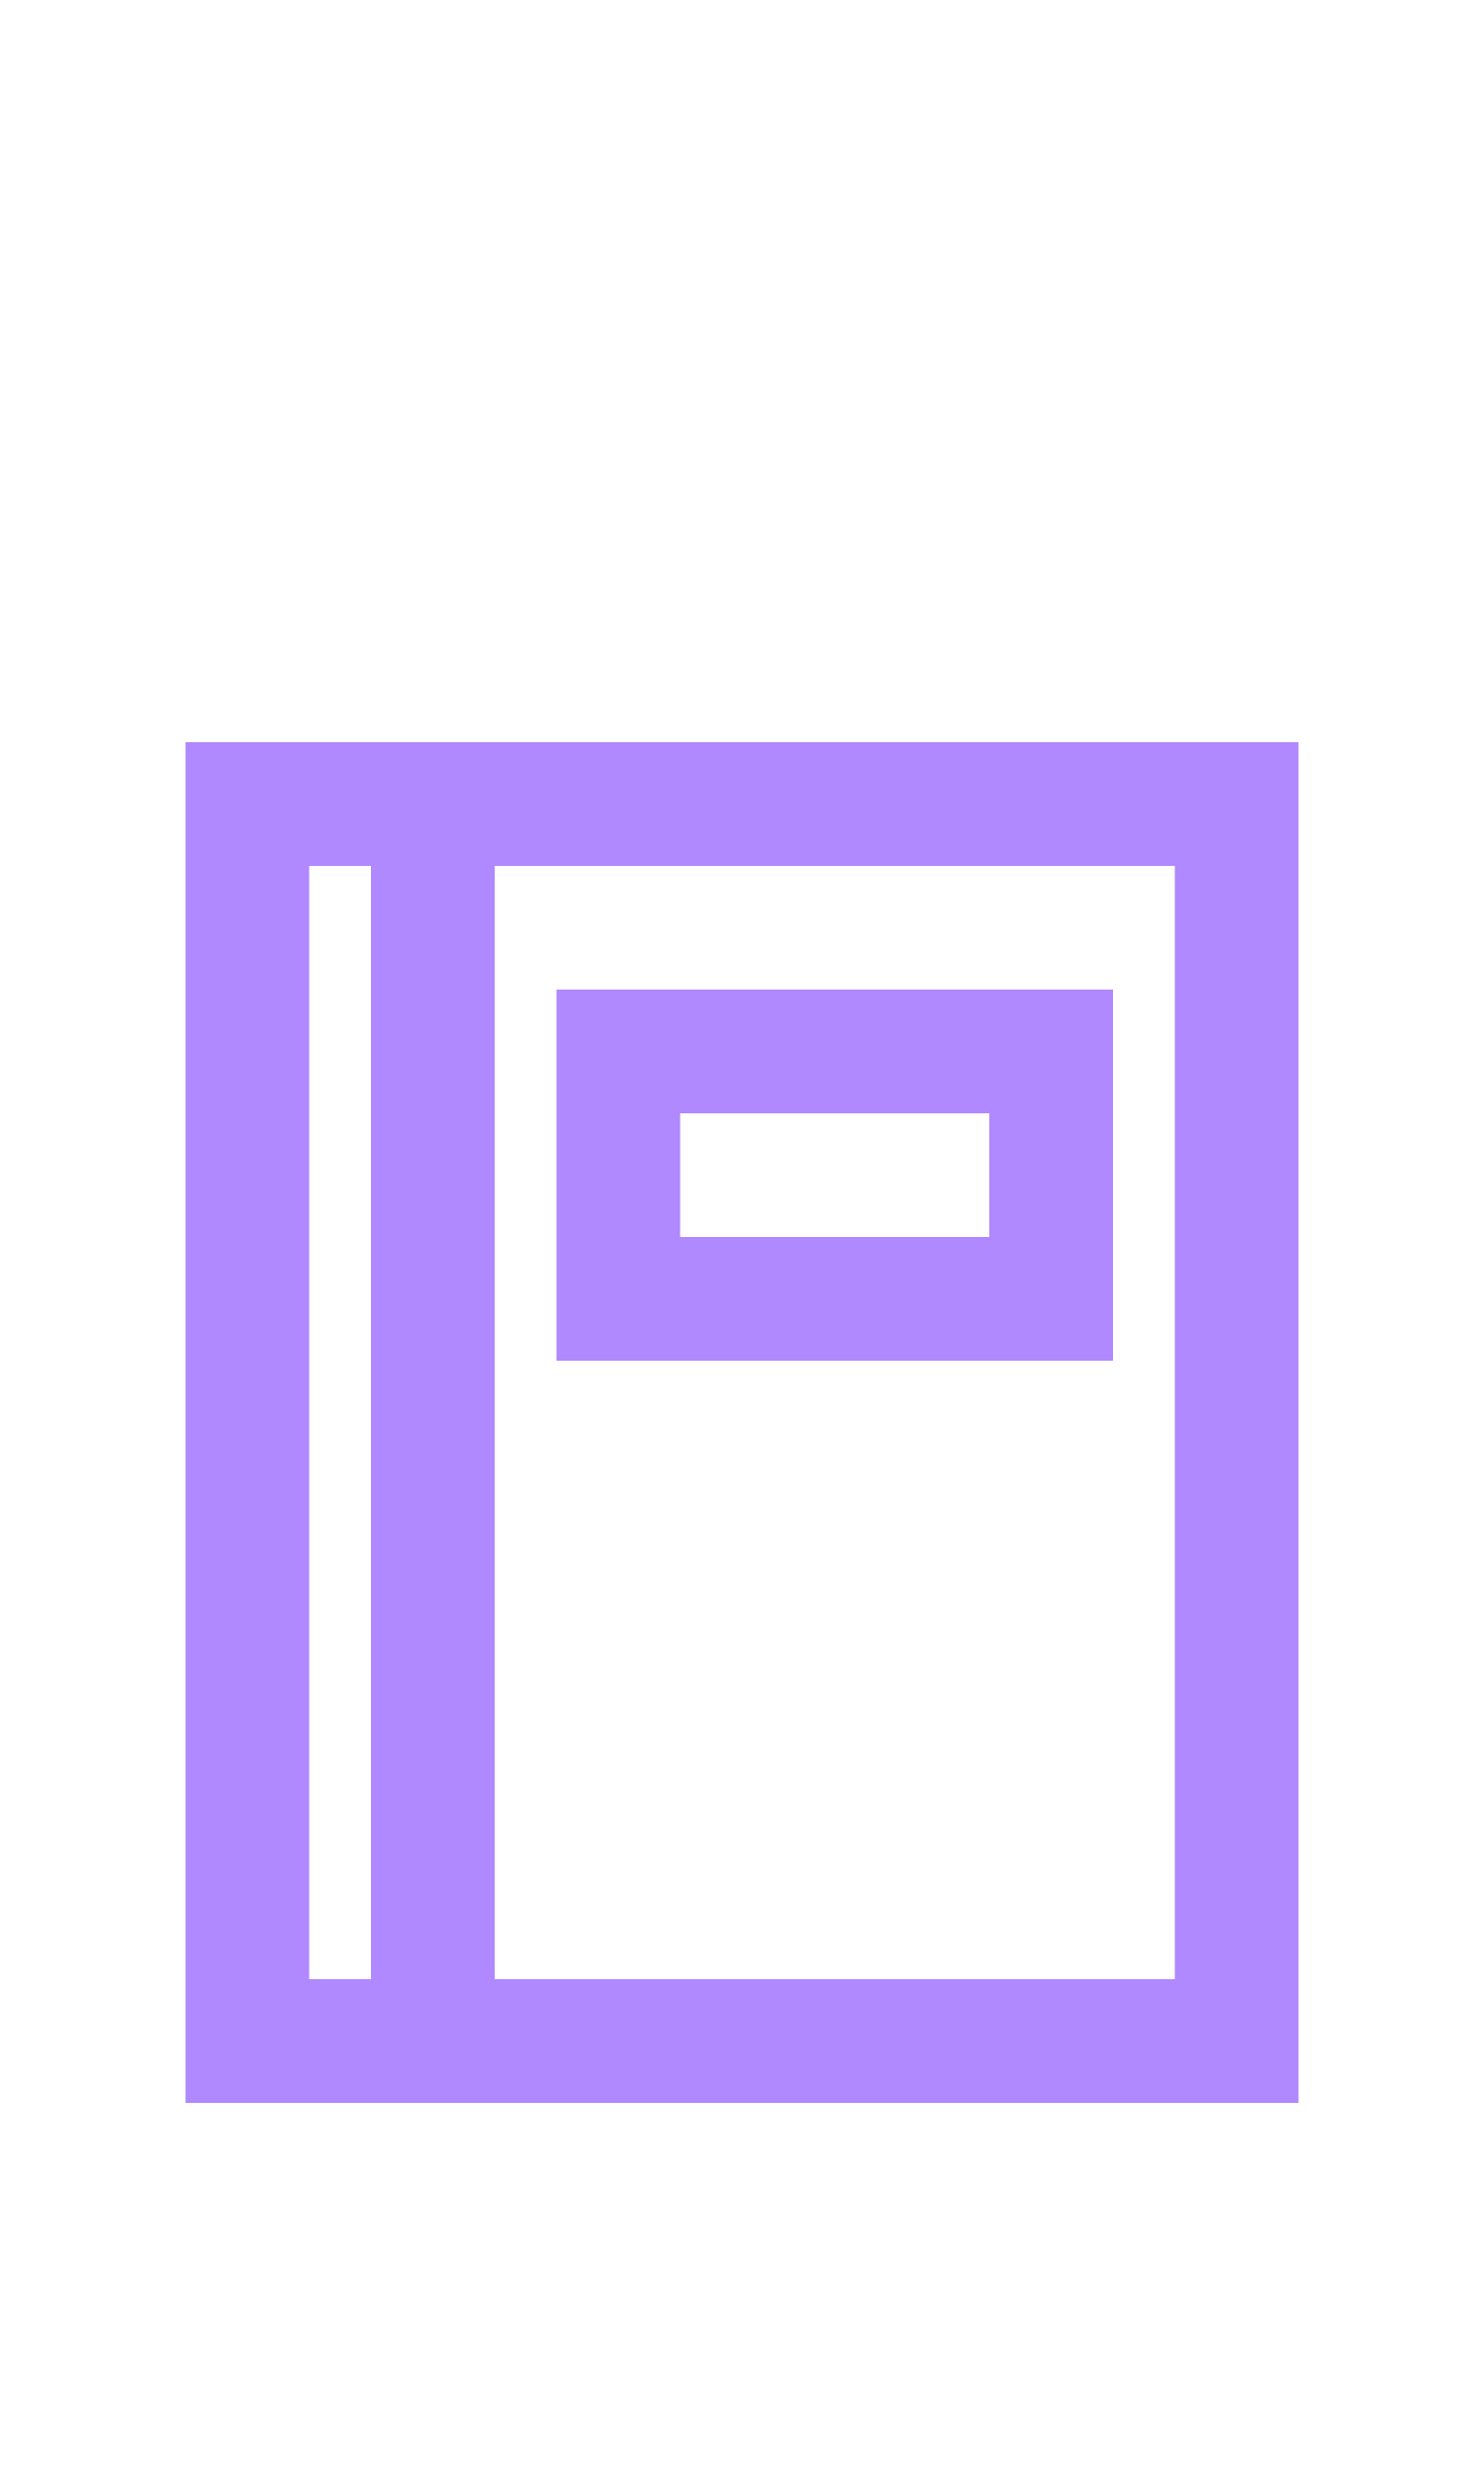
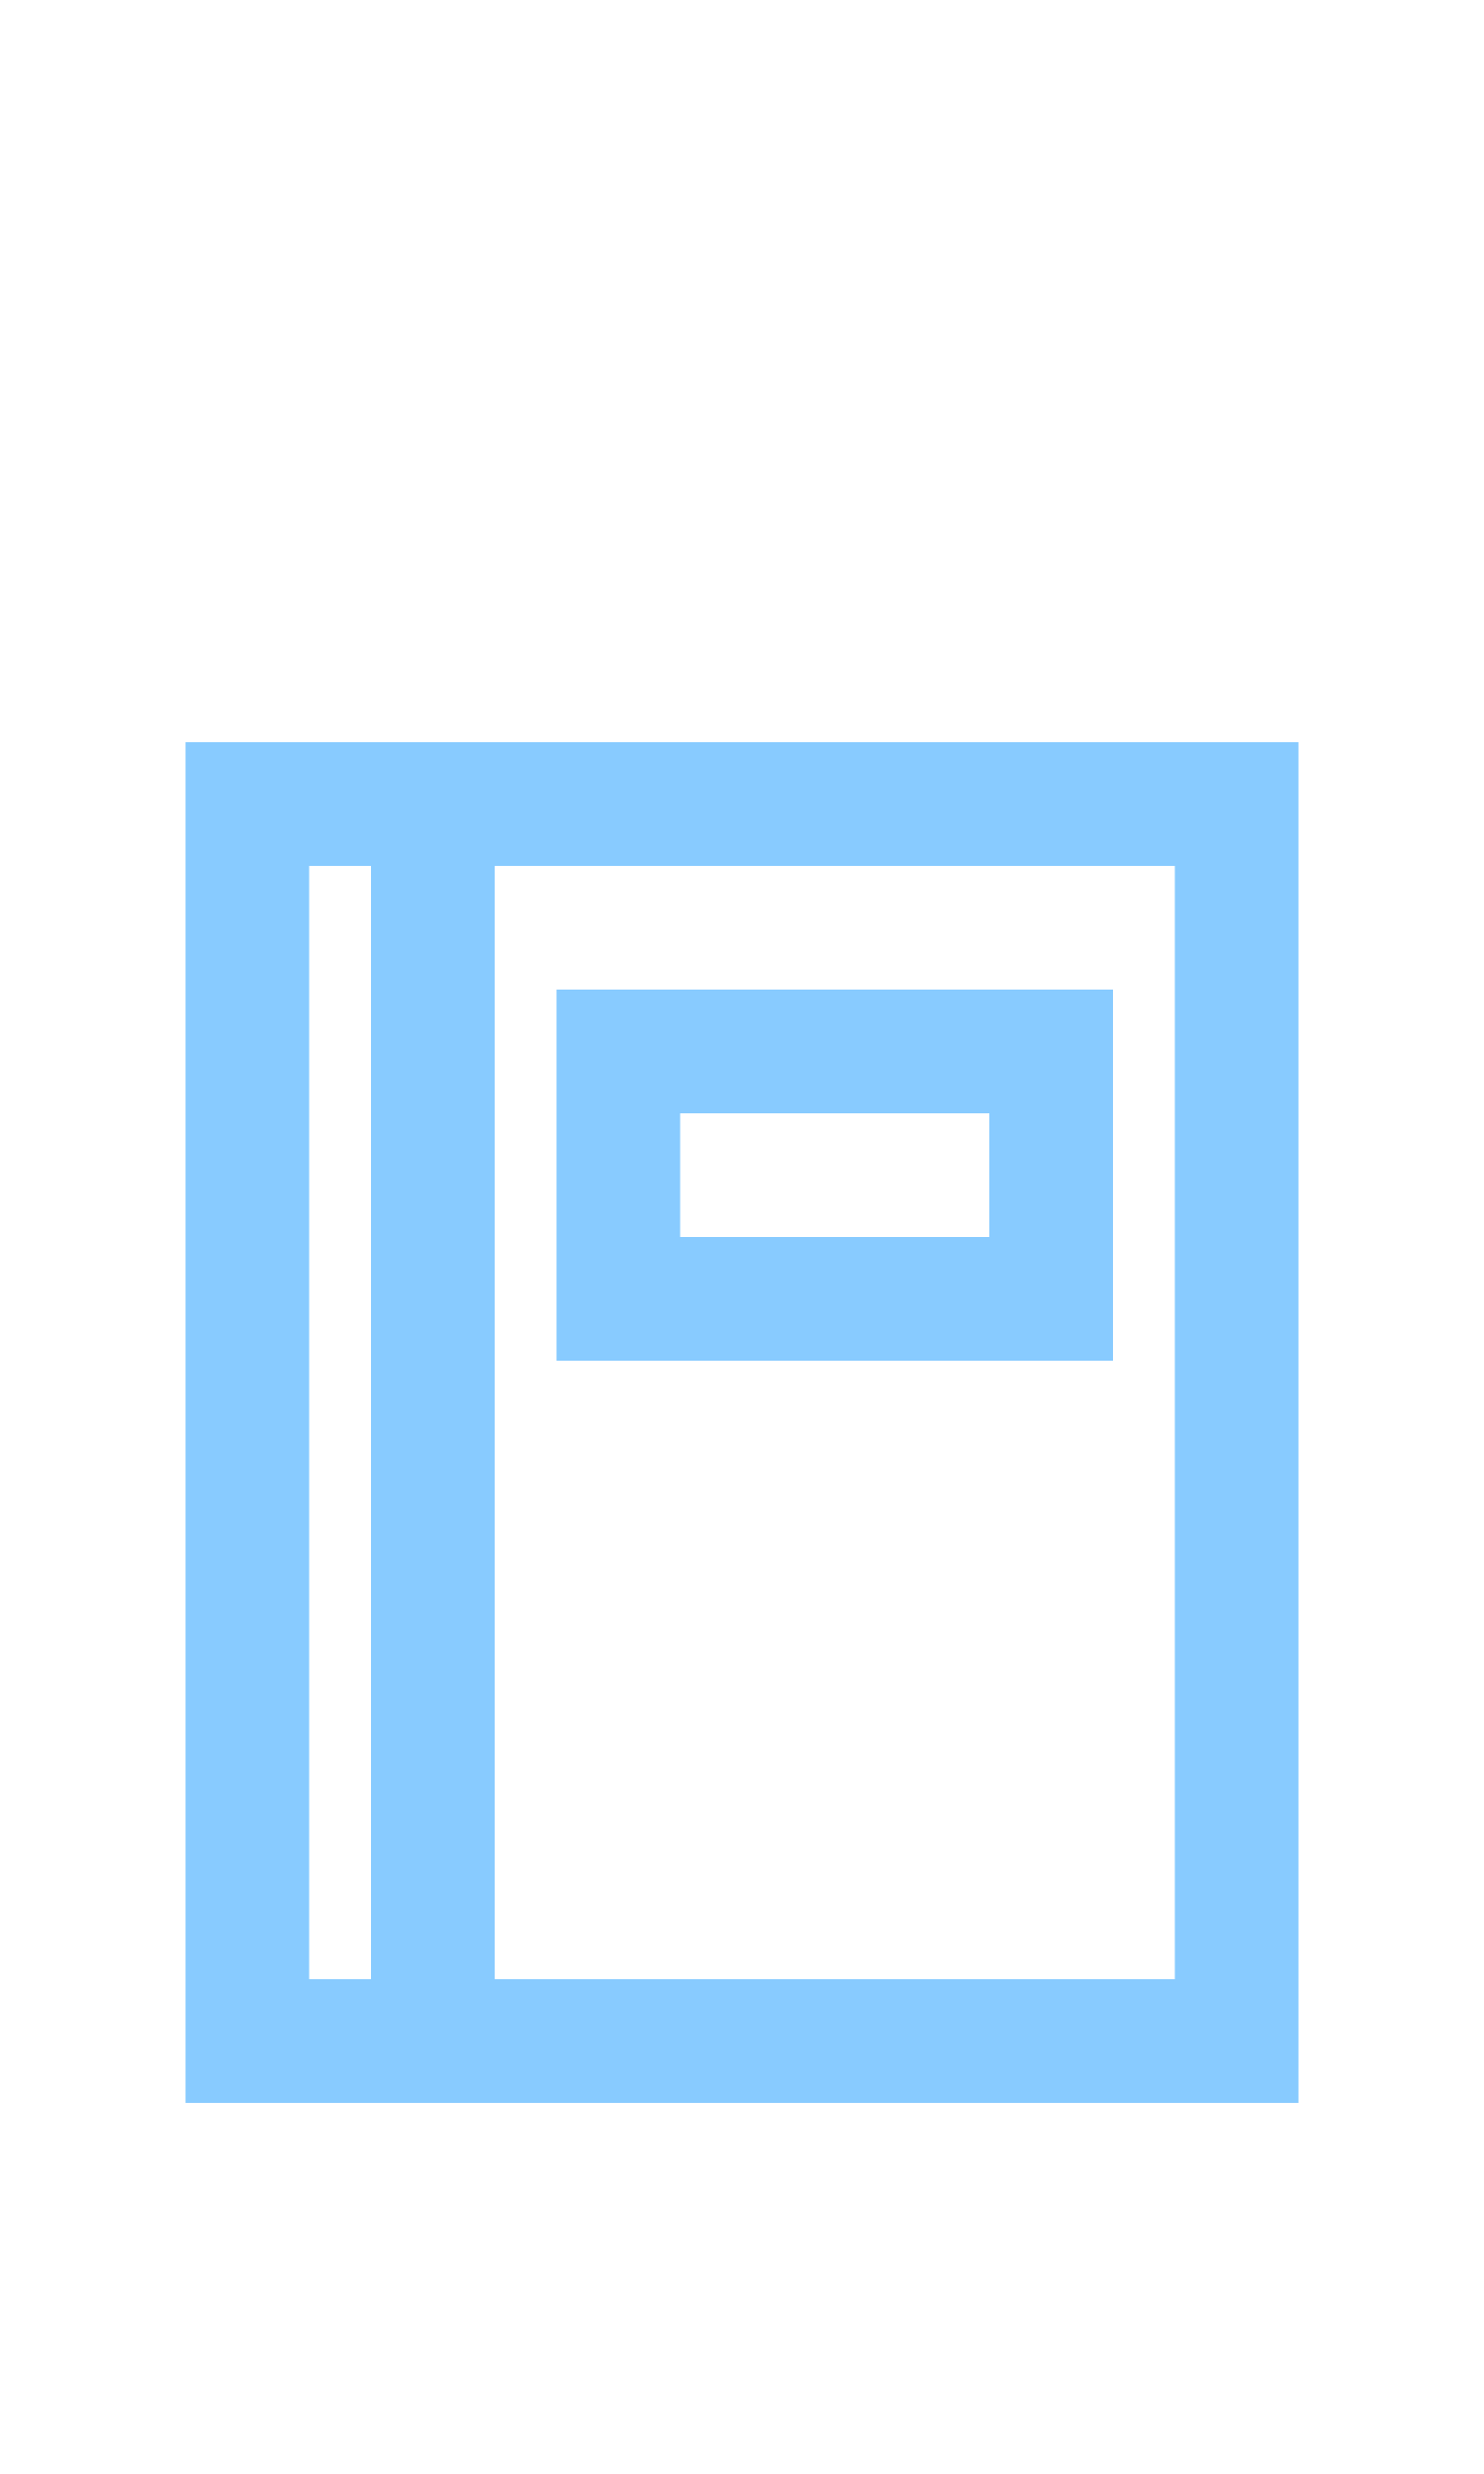
<svg xmlns="http://www.w3.org/2000/svg" width="24px" height="40px" viewBox="0 0 24 40" version="1.1">
  <g id="Address-Active" stroke="none" stroke-width="1" fill="none" fill-rule="evenodd">
-     <g id="Group-2" transform="translate(3, 12)" fill="#B088FF" fill-rule="nonzero">
+     <g id="Group-2" transform="translate(3, 12)" fill="#88cbff" fill-rule="nonzero">
      <path d="M4,0 L0,0 L0,22 L18,22 L18,0 L4,0 Z M2,20 L2,2 L3,2 L3,20 L2,20 Z M16,20 L5,20 L5,2 L16,2 L16,20 Z" id="Path_18863" />
      <path d="M15,4 L6,4 L6,10 L15,10 L15,4 Z M13,8 L8,8 L8,6 L13,6 L13,8 Z" id="Path_18864" />
    </g>
  </g>
</svg>
